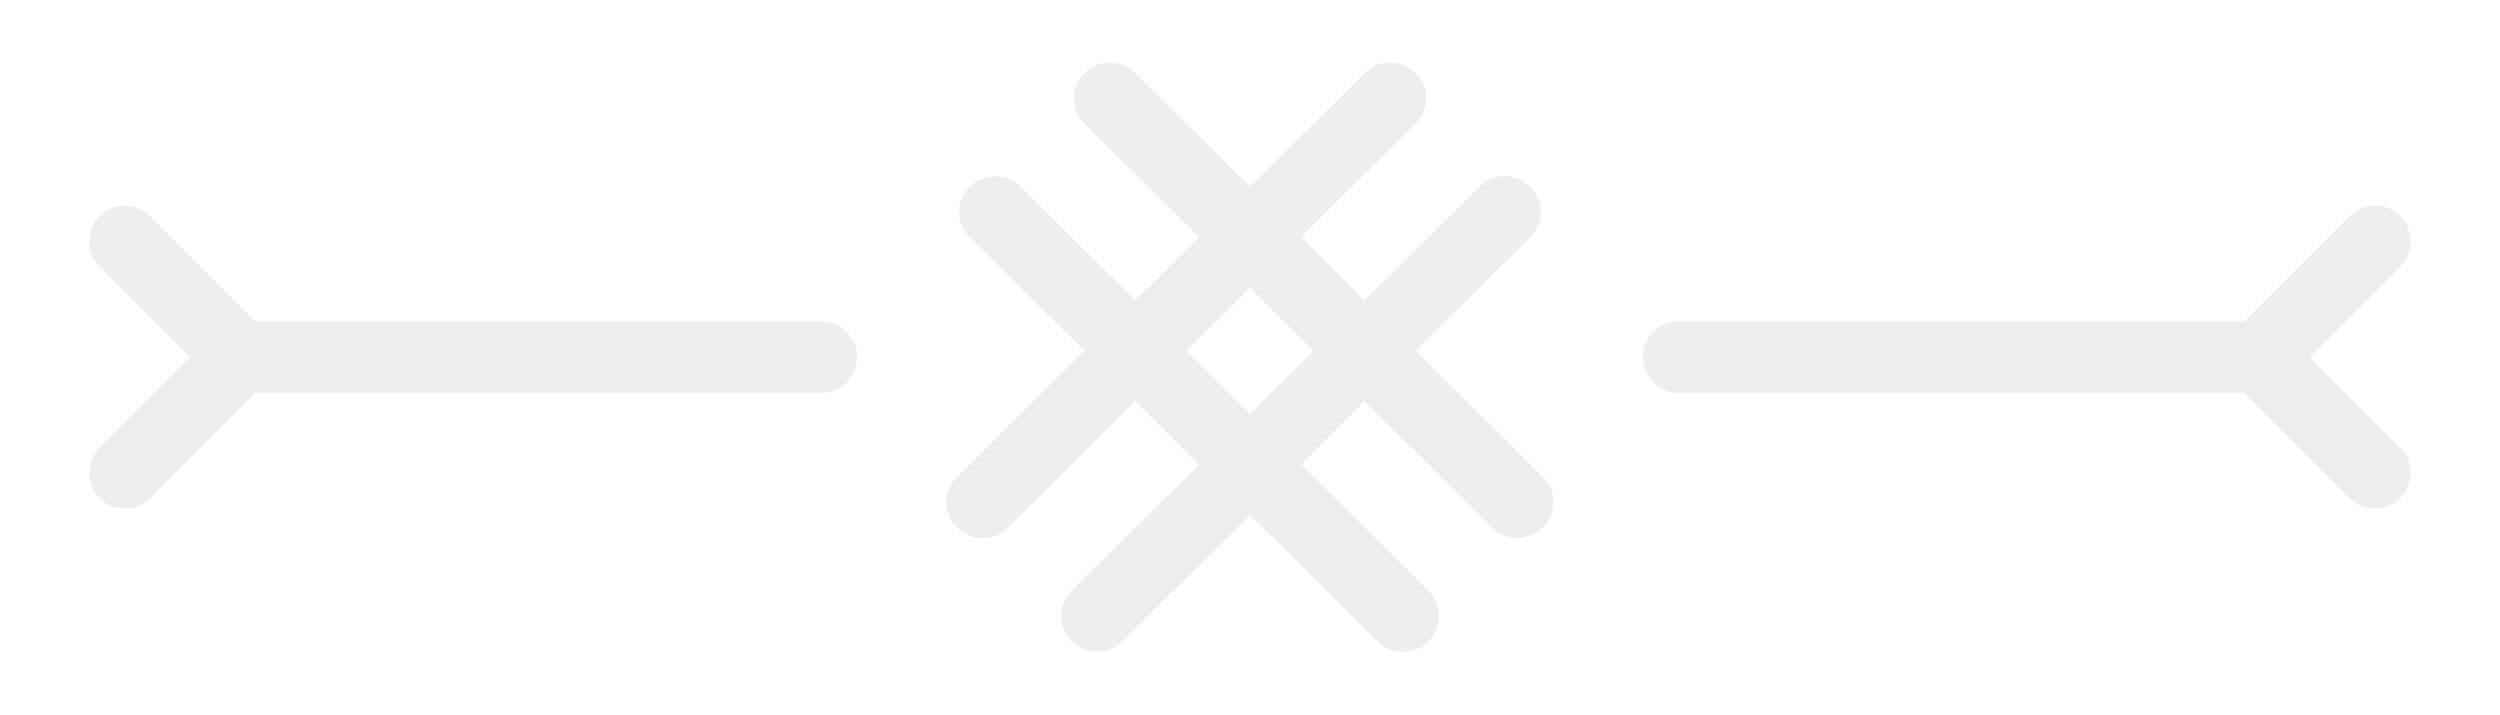
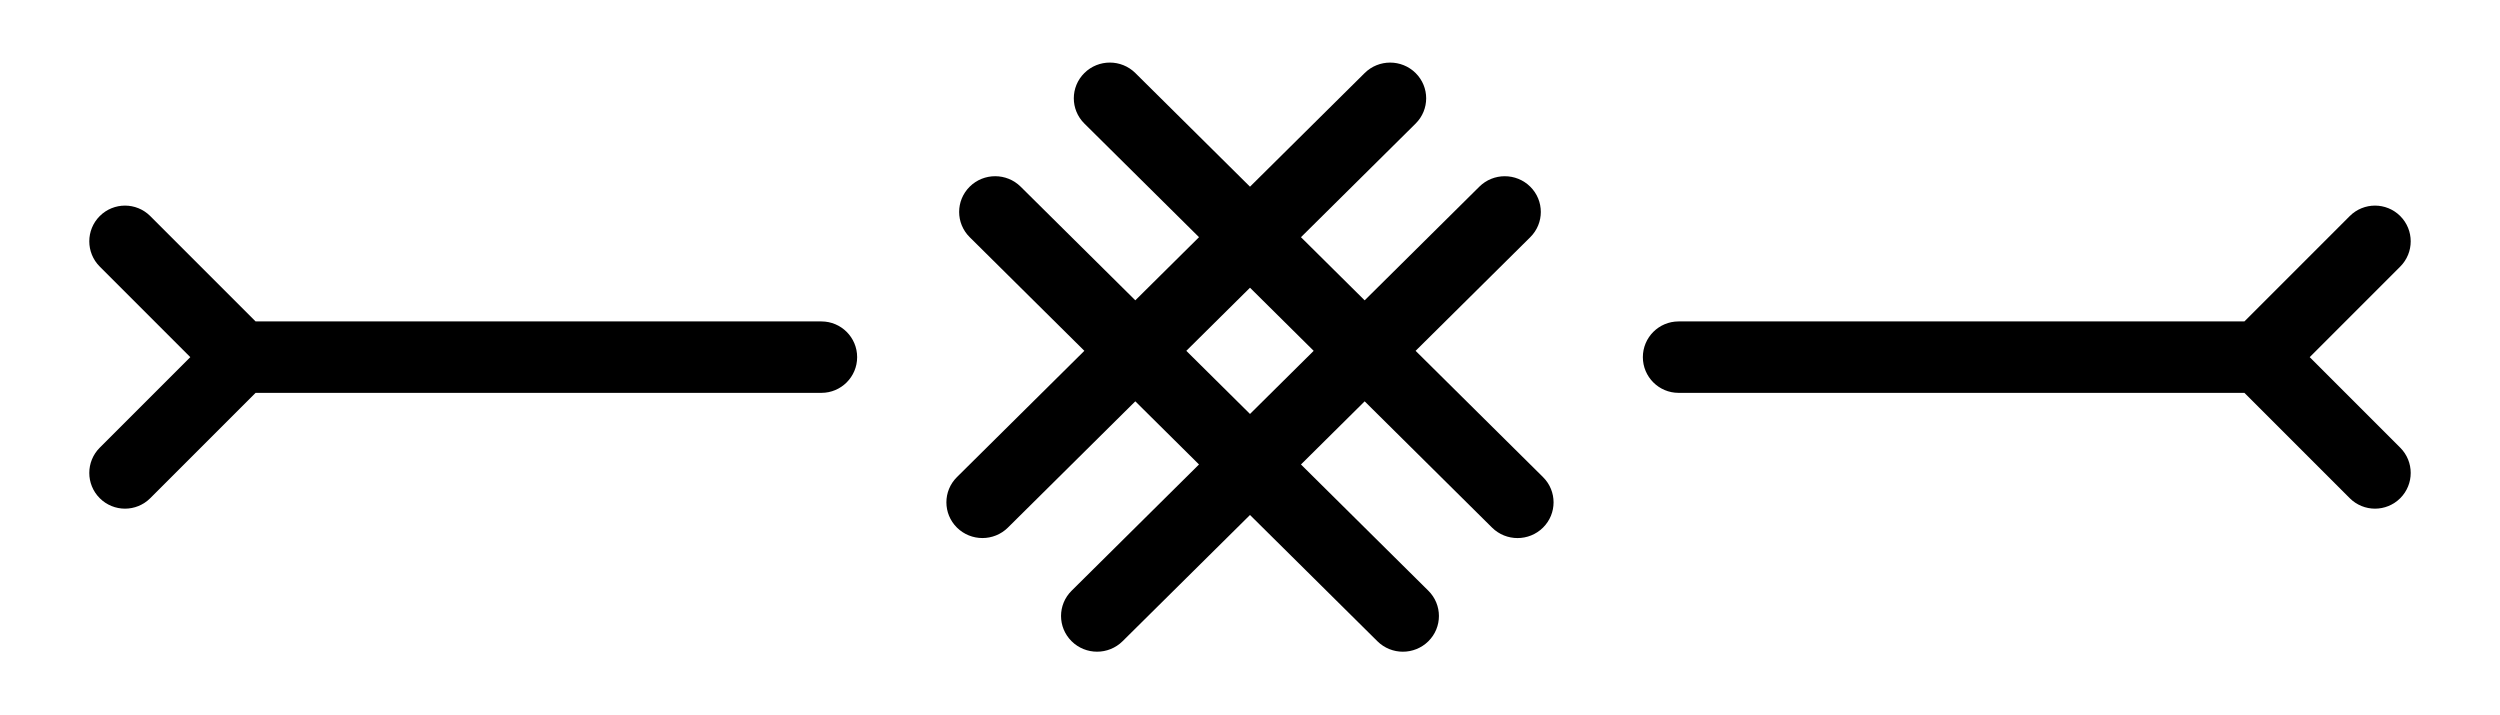
- <svg xmlns="http://www.w3.org/2000/svg" version="1.1" id="Layer_1" x="0px" y="0px" width="140px" height="40px" viewBox="0 0 140 40" enable-background="new 0 0 140 40" xml:space="preserve">
-   <path fill="#EEEEEE" d="M82.842,10.455l-6.421,6.364l-3.567-3.536l6.421-6.363c0.788-0.781,0.788-2.048,0-2.829  s-2.066-0.781-2.854,0L70,10.455L63.579,4.09c-0.788-0.781-2.066-0.781-2.854,0c-0.789,0.781-0.789,2.048,0,2.829l6.42,6.363  l-3.567,3.536l-6.421-6.364c-0.788-0.781-2.066-0.781-2.854,0c-0.788,0.781-0.788,2.047,0,2.828l6.421,6.364l-7.135,7.071  c-0.788,0.78-0.788,2.047,0,2.828c0.789,0.781,2.066,0.781,2.854,0l7.134-7.071l3.567,3.536l-7.134,7.071  c-0.789,0.781-0.789,2.047,0,2.828c0.788,0.781,2.065,0.781,2.854,0L70,28.839l7.135,7.071c0.788,0.781,2.064,0.781,2.854,0  c0.788-0.781,0.788-2.047,0-2.828l-7.135-7.071l3.567-3.536l7.134,7.071c0.788,0.781,2.066,0.781,2.854,0s0.788-2.048,0-2.828  l-7.135-7.071l6.421-6.364c0.788-0.781,0.788-2.047,0-2.828S83.63,9.673,82.842,10.455z M70,23.182l-3.567-3.535L70,16.112  l3.566,3.535L70,23.182z" />
-   <path fill="#EEEEEE" d="M46,18H14.314l-0.829-0.829l-5.071-5.071c-0.781-0.781-2.047-0.781-2.828,0  c-0.781,0.781-0.781,2.047,0,2.828L10.657,20l-5.071,5.071c-0.781,0.781-0.781,2.047,0,2.828c0.781,0.781,2.047,0.781,2.828,0  l5.071-5.071L14.314,22H46c1.104,0,2-0.896,2-2S47.104,18,46,18z" />
-   <path fill="#EEEEEE" d="M94,18h31.686l0.829-0.829l5.071-5.071c0.781-0.781,2.047-0.781,2.828,0c0.781,0.781,0.781,2.047,0,2.828  L129.344,20l5.07,5.071c0.781,0.781,0.781,2.047,0,2.828c-0.781,0.781-2.047,0.781-2.828,0l-5.071-5.071L125.686,22H94  c-1.104,0-2-0.896-2-2S92.896,18,94,18z" />
+ <svg xmlns="http://www.w3.org/2000/svg" version="1.1" width="140px" height="40px" viewBox="0 0 140 40" fill="currentColor">
+   <path d="M82.842,10.455l-6.421,6.364l-3.567-3.536l6.421-6.363c0.788-0.781,0.788-2.048,0-2.829s-2.066-0.781-2.854,0L70,10.455L63.579,4.09c-0.788-0.781-2.066-0.781-2.854,0c-0.789,0.781-0.789,2.048,0,2.829l6.42,6.363l-3.567,3.536l-6.421-6.364c-0.788-0.781-2.066-0.781-2.854,0c-0.788,0.781-0.788,2.047,0,2.828l6.421,6.364l-7.135,7.071c-0.788,0.78-0.788,2.047,0,2.828c0.789,0.781,2.066,0.781,2.854,0l7.134-7.071l3.567,3.536l-7.134,7.071c-0.789,0.781-0.789,2.047,0,2.828c0.788,0.781,2.065,0.781,2.854,0L70,28.839l7.135,7.071c0.788,0.781,2.064,0.781,2.854,0c0.788-0.781,0.788-2.047,0-2.828l-7.135-7.071l3.567-3.536l7.134,7.071c0.788,0.781,2.066,0.781,2.854,0s0.788-2.048,0-2.828l-7.135-7.071l6.421-6.364c0.788-0.781,0.788-2.047,0-2.828S83.63,9.673,82.842,10.455z M70,23.182l-3.567-3.535L70,16.112l3.566,3.535L70,23.182z" />
+   <path d="M46,18H14.314l-0.829-0.829l-5.071-5.071c-0.781-0.781-2.047-0.781-2.828,0c-0.781,0.781-0.781,2.047,0,2.828L10.657,20l-5.071,5.071c-0.781,0.781-0.781,2.047,0,2.828c0.781,0.781,2.047,0.781,2.828,0l5.071-5.071L14.314,22H46c1.104,0,2-0.896,2-2S47.104,18,46,18z" />
+   <path d="M94,18h31.686l0.829-0.829l5.071-5.071c0.781-0.781,2.047-0.781,2.828,0c0.781,0.781,0.781,2.047,0,2.828L129.344,20l5.07,5.071c0.781,0.781,0.781,2.047,0,2.828c-0.781,0.781-2.047,0.781-2.828,0l-5.071-5.071L125.686,22H94c-1.104,0-2-0.896-2-2S92.896,18,94,18z" />
</svg>
